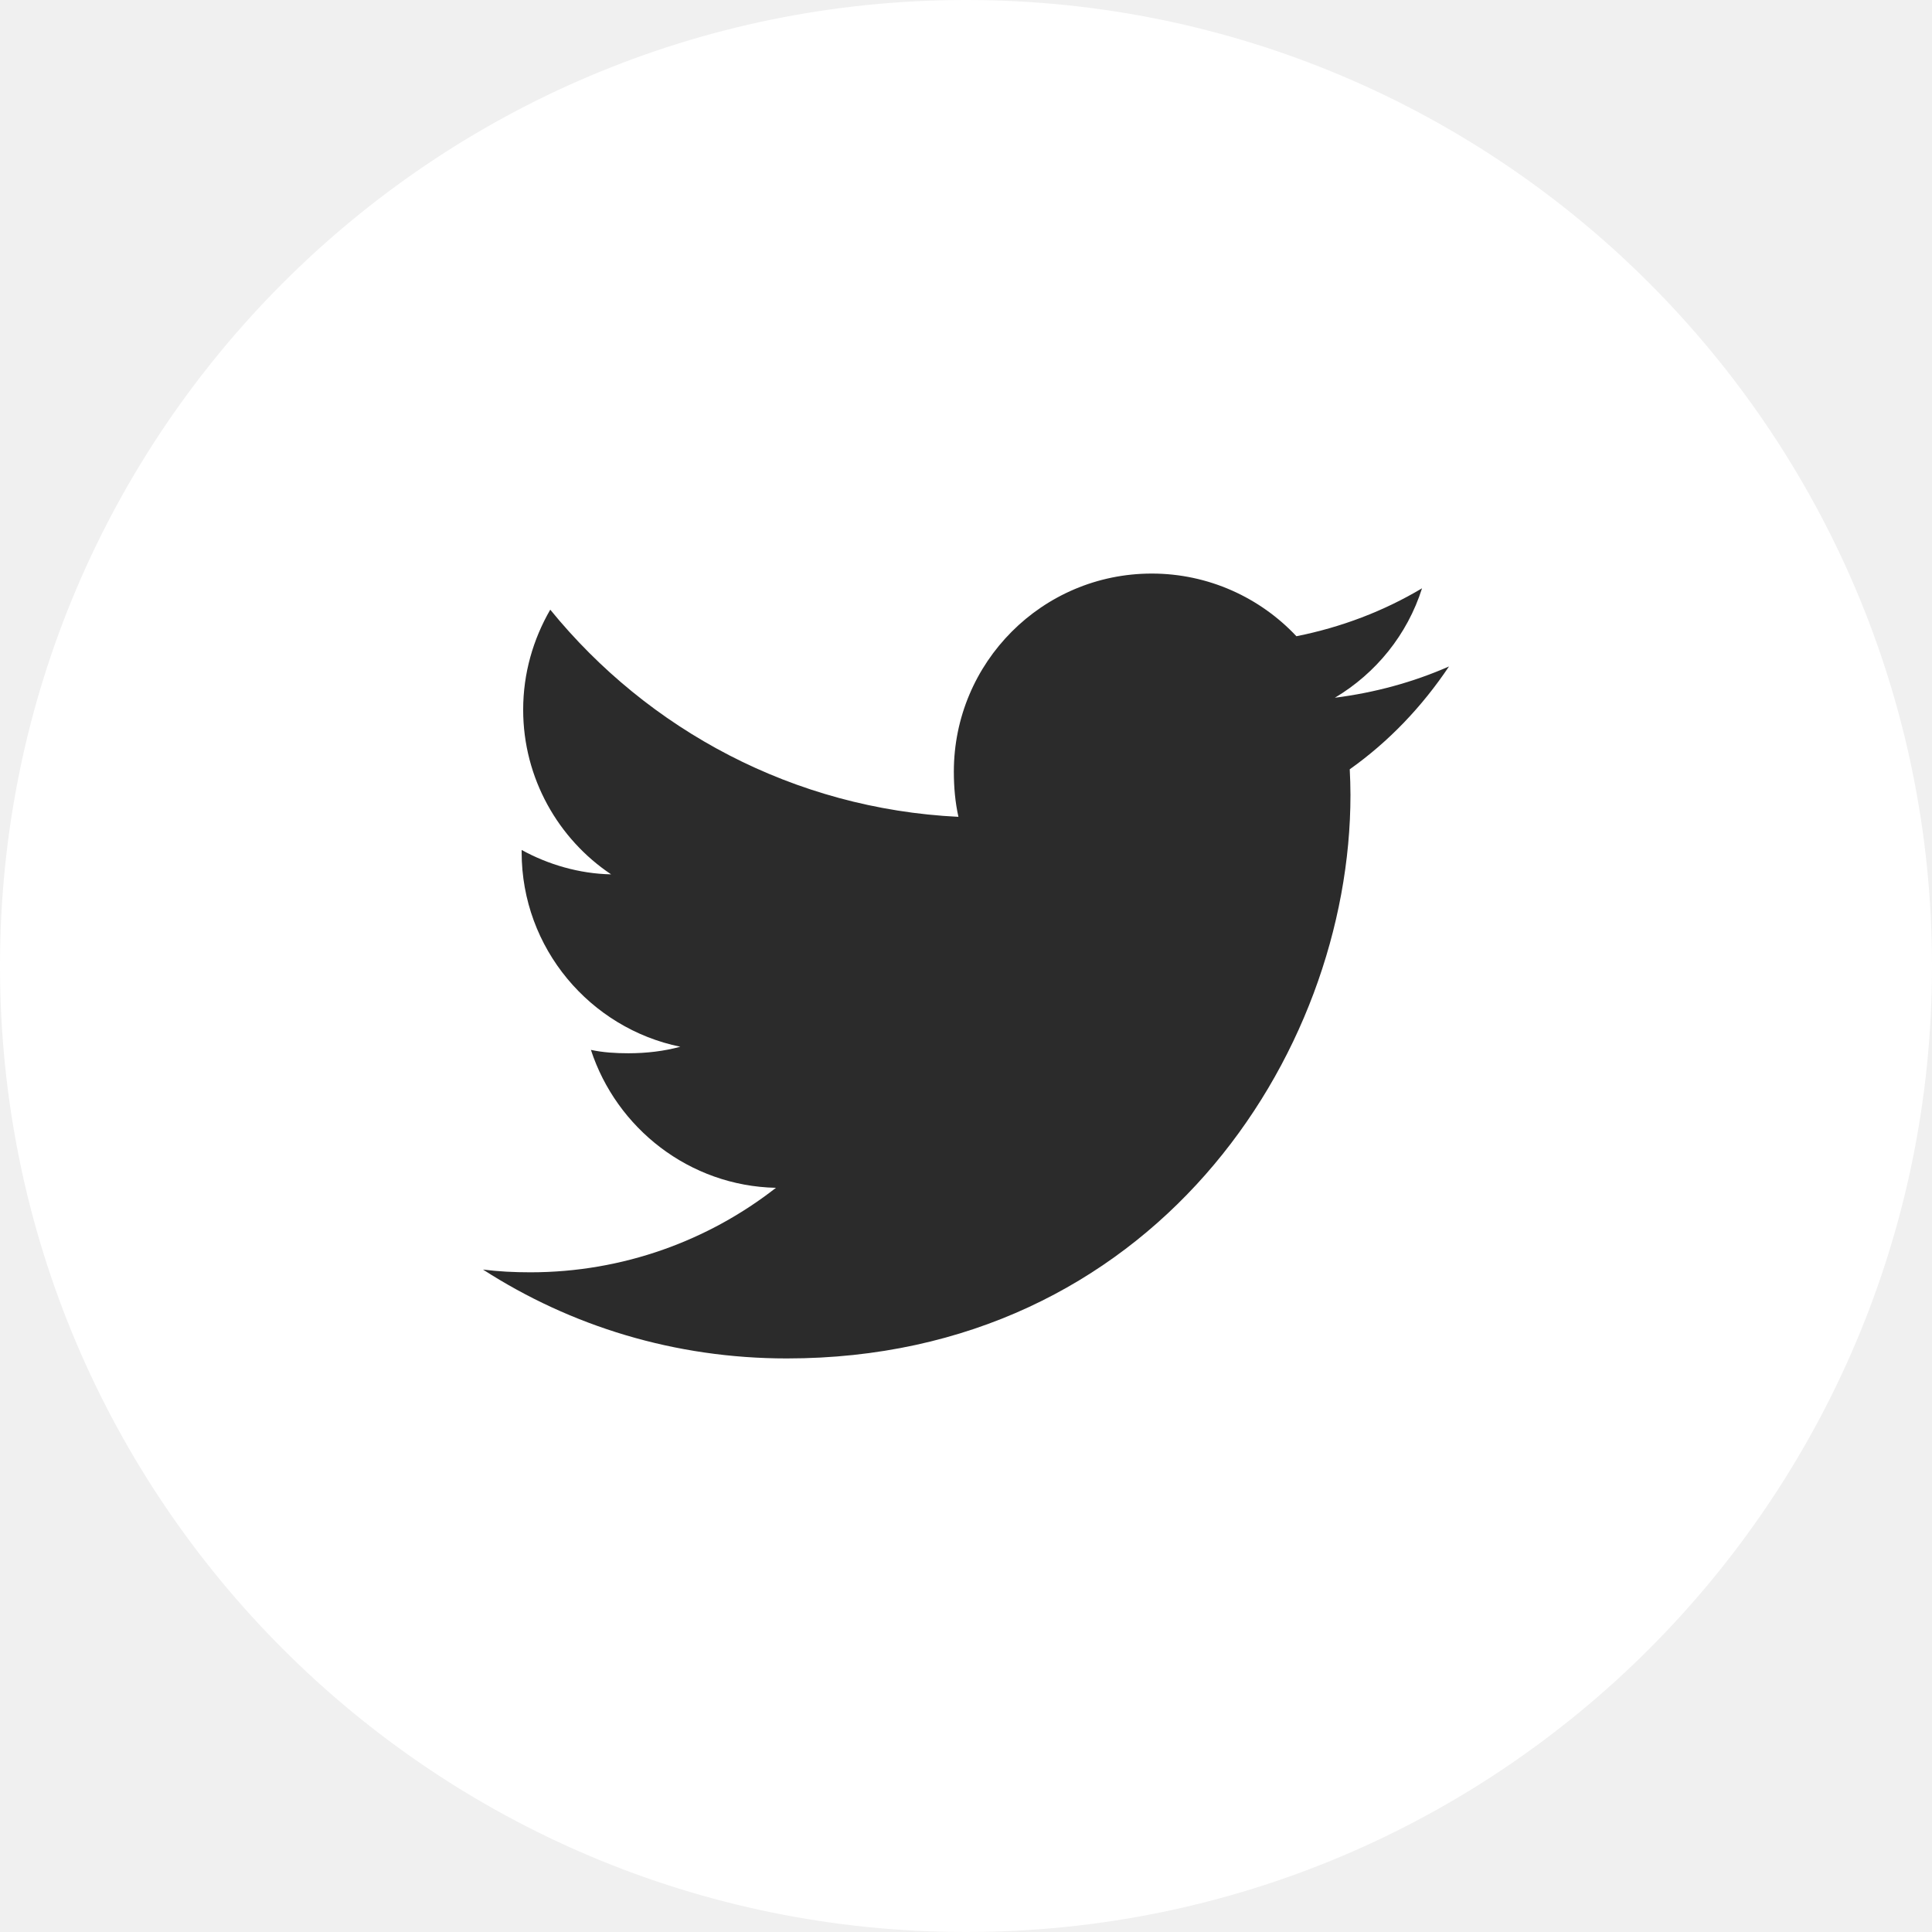
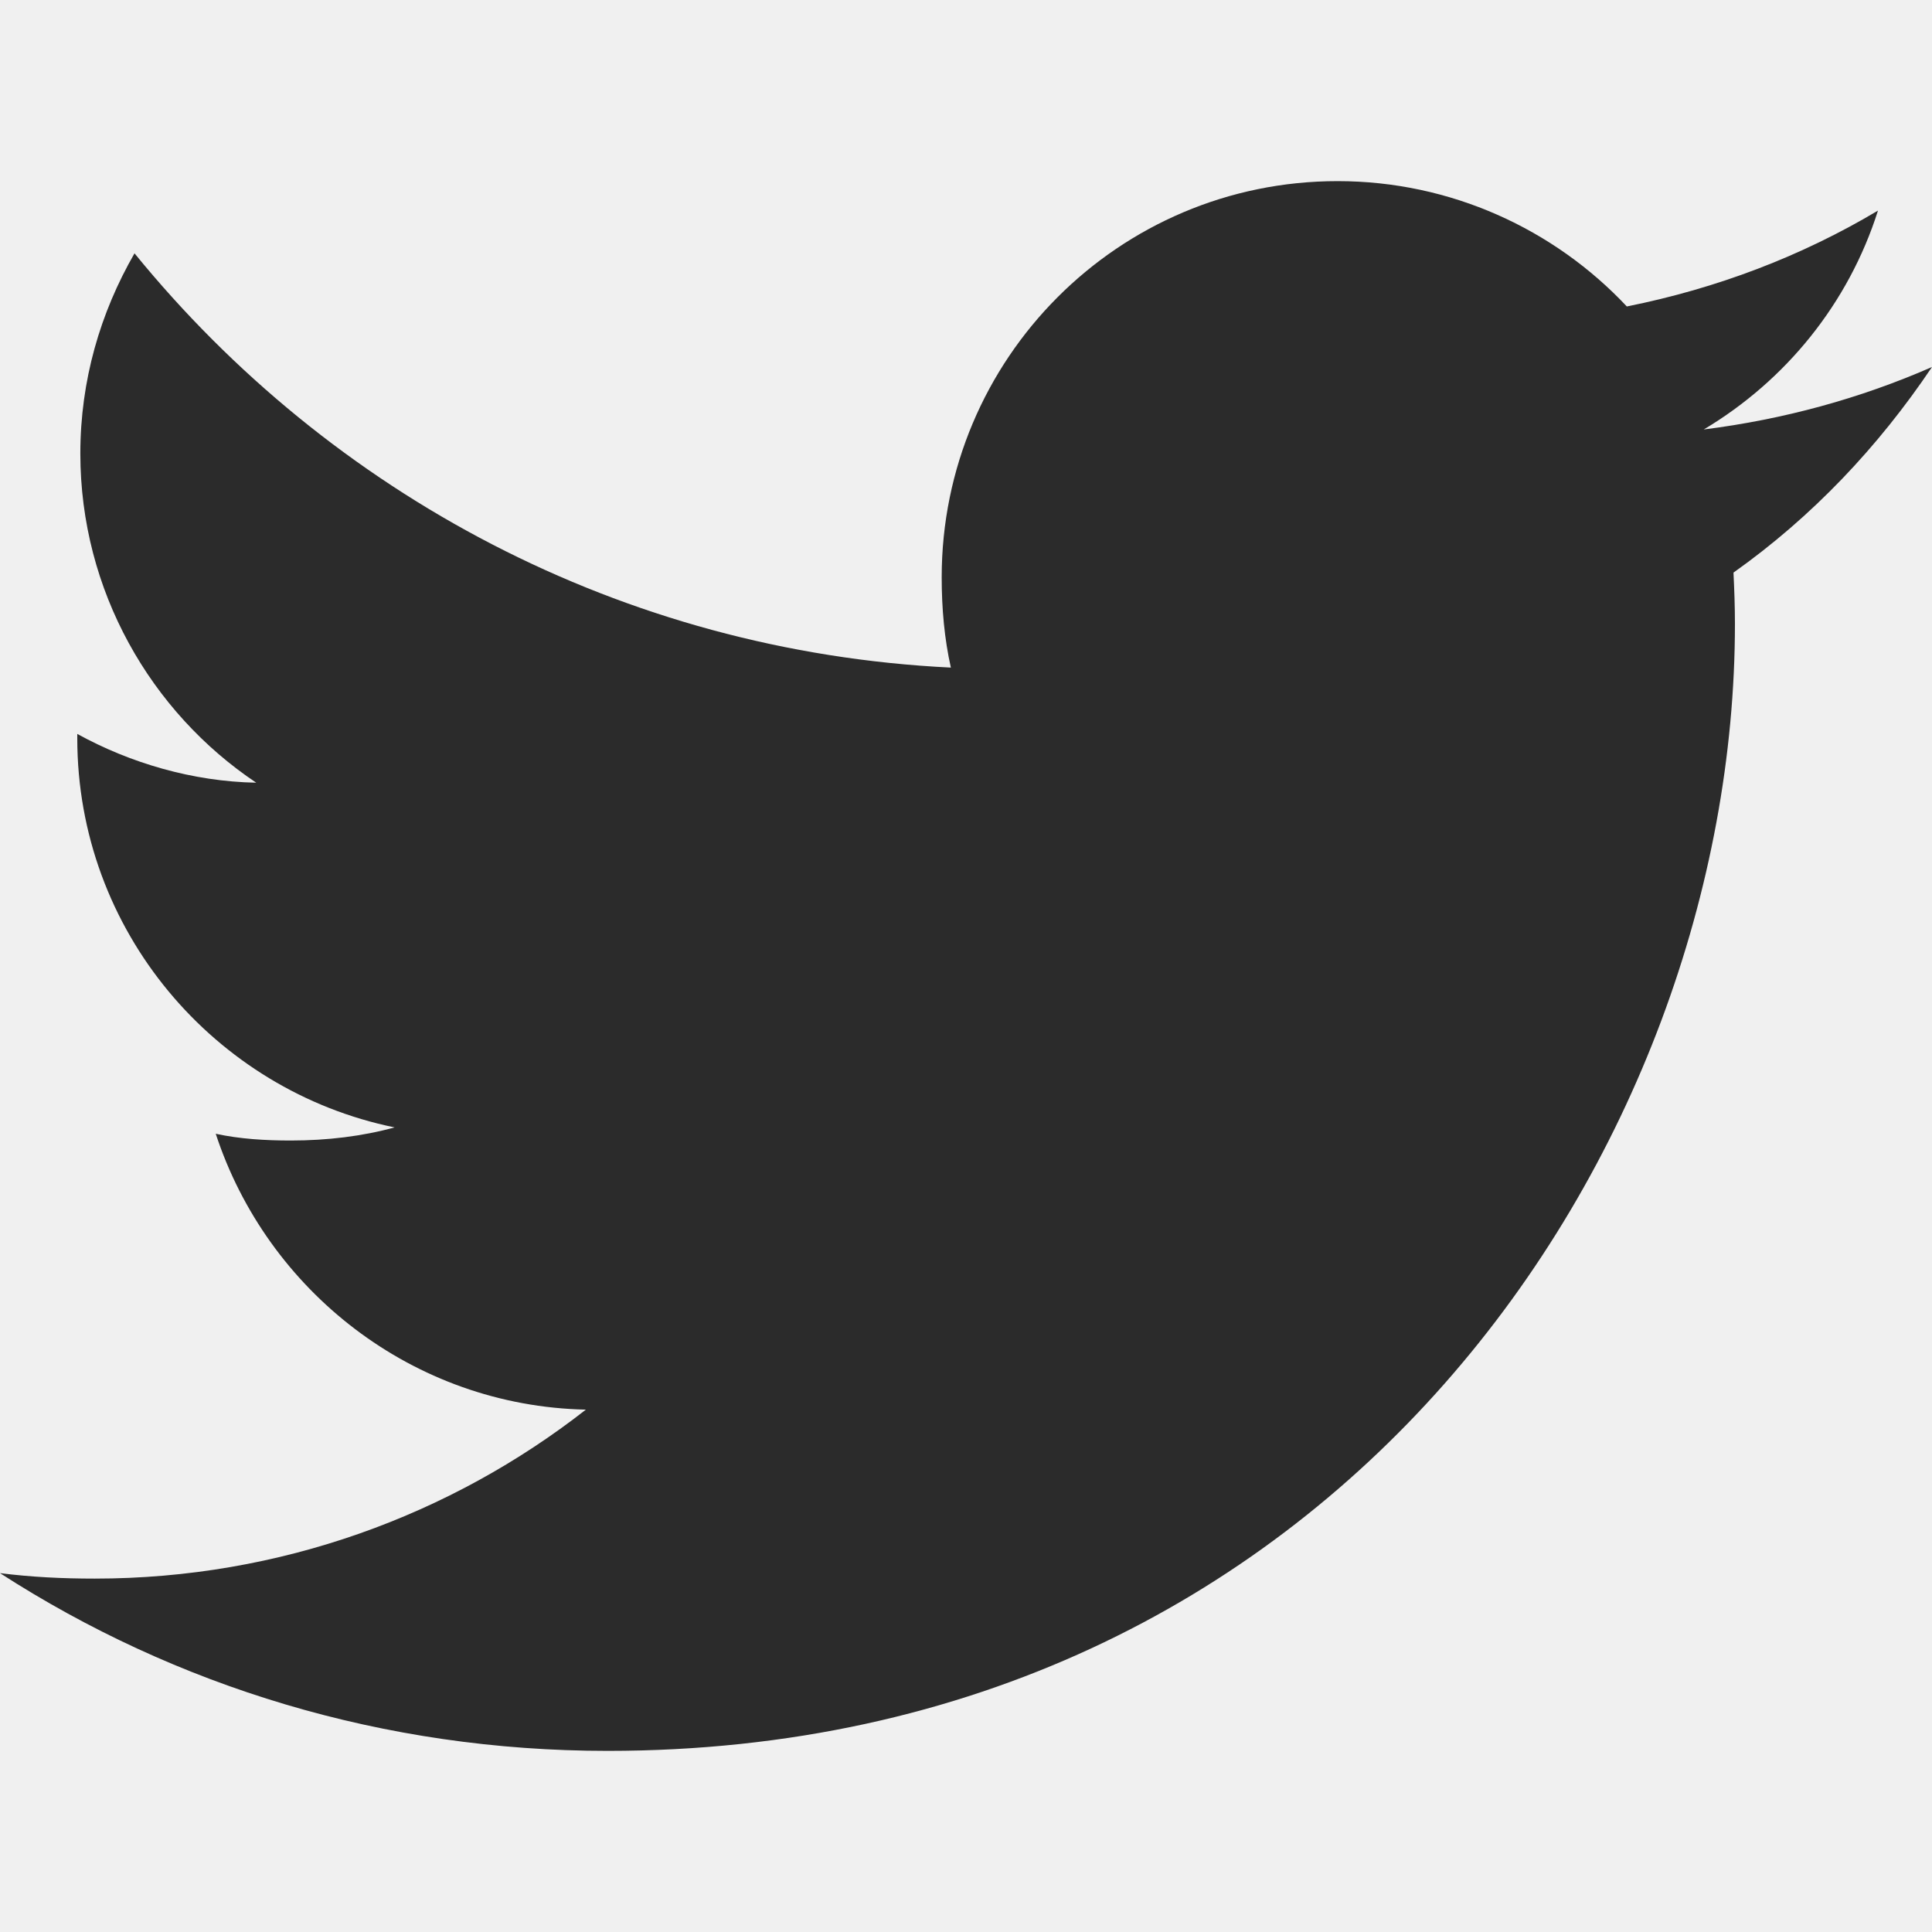
- <svg xmlns="http://www.w3.org/2000/svg" width="48" height="48" viewBox="0 0 48 48" fill="none">
-   <circle cx="24" cy="24" r="24" fill="white" />
+ <svg xmlns="http://www.w3.org/2000/svg" width="24" height="24" viewBox="0 0 24 24" fill="none">
  <g clip-path="url(#clip0)">
-     <path d="M36 16.558C35.108 16.95 34.157 17.209 33.165 17.335C34.185 16.727 34.964 15.77 35.33 14.616C34.379 15.183 33.328 15.584 32.209 15.807C31.306 14.845 30.02 14.25 28.616 14.25C25.892 14.25 23.698 16.461 23.698 19.172C23.698 19.561 23.732 19.936 23.812 20.294C19.722 20.094 16.102 18.134 13.671 15.147C13.246 15.883 12.998 16.727 12.998 17.634C12.998 19.338 13.875 20.849 15.183 21.723C14.393 21.708 13.617 21.479 12.96 21.117C12.96 21.132 12.96 21.151 12.96 21.171C12.96 23.562 14.665 25.548 16.902 26.006C16.502 26.115 16.065 26.168 15.612 26.168C15.297 26.168 14.979 26.149 14.681 26.084C15.318 28.032 17.127 29.465 19.278 29.511C17.604 30.82 15.479 31.61 13.178 31.61C12.774 31.61 12.387 31.591 12 31.542C14.18 32.947 16.762 33.75 19.548 33.75C28.602 33.75 33.552 26.25 33.552 19.749C33.552 19.532 33.544 19.322 33.534 19.113C34.511 18.42 35.331 17.555 36 16.558Z" fill="#2B2B2B" />
+     <path d="M24 4.559C23.108 4.95 22.157 5.21 21.165 5.335C22.185 4.726 22.963 3.769 23.329 2.616C22.378 3.183 21.328 3.583 20.209 3.807C19.306 2.845 18.02 2.25 16.616 2.25C13.892 2.25 11.698 4.461 11.698 7.171C11.698 7.561 11.732 7.936 11.812 8.293C7.722 8.094 4.103 6.133 1.671 3.147C1.246 3.884 0.998 4.726 0.998 5.634C0.998 7.338 1.875 8.848 3.183 9.723C2.393 9.708 1.617 9.479 0.96 9.117C0.96 9.132 0.96 9.152 0.96 9.171C0.96 11.562 2.666 13.548 4.902 14.005C4.502 14.115 4.065 14.168 3.612 14.168C3.297 14.168 2.979 14.149 2.68 14.084C3.318 16.032 5.127 17.465 7.278 17.511C5.604 18.82 3.478 19.61 1.177 19.61C0.774 19.61 0.387 19.591 0 19.542C2.179 20.948 4.763 21.75 7.548 21.75C16.602 21.75 21.552 14.25 21.552 7.749C21.552 7.532 21.544 7.322 21.534 7.113C22.511 6.42 23.331 5.554 24 4.559Z" fill="#2B2B2B" />
  </g>
  <defs>
    <clipPath id="clip0">
-       <rect width="24" height="24" fill="white" transform="translate(12 12)" />
+       <rect width="24" height="24" fill="white" />
    </clipPath>
  </defs>
</svg>
